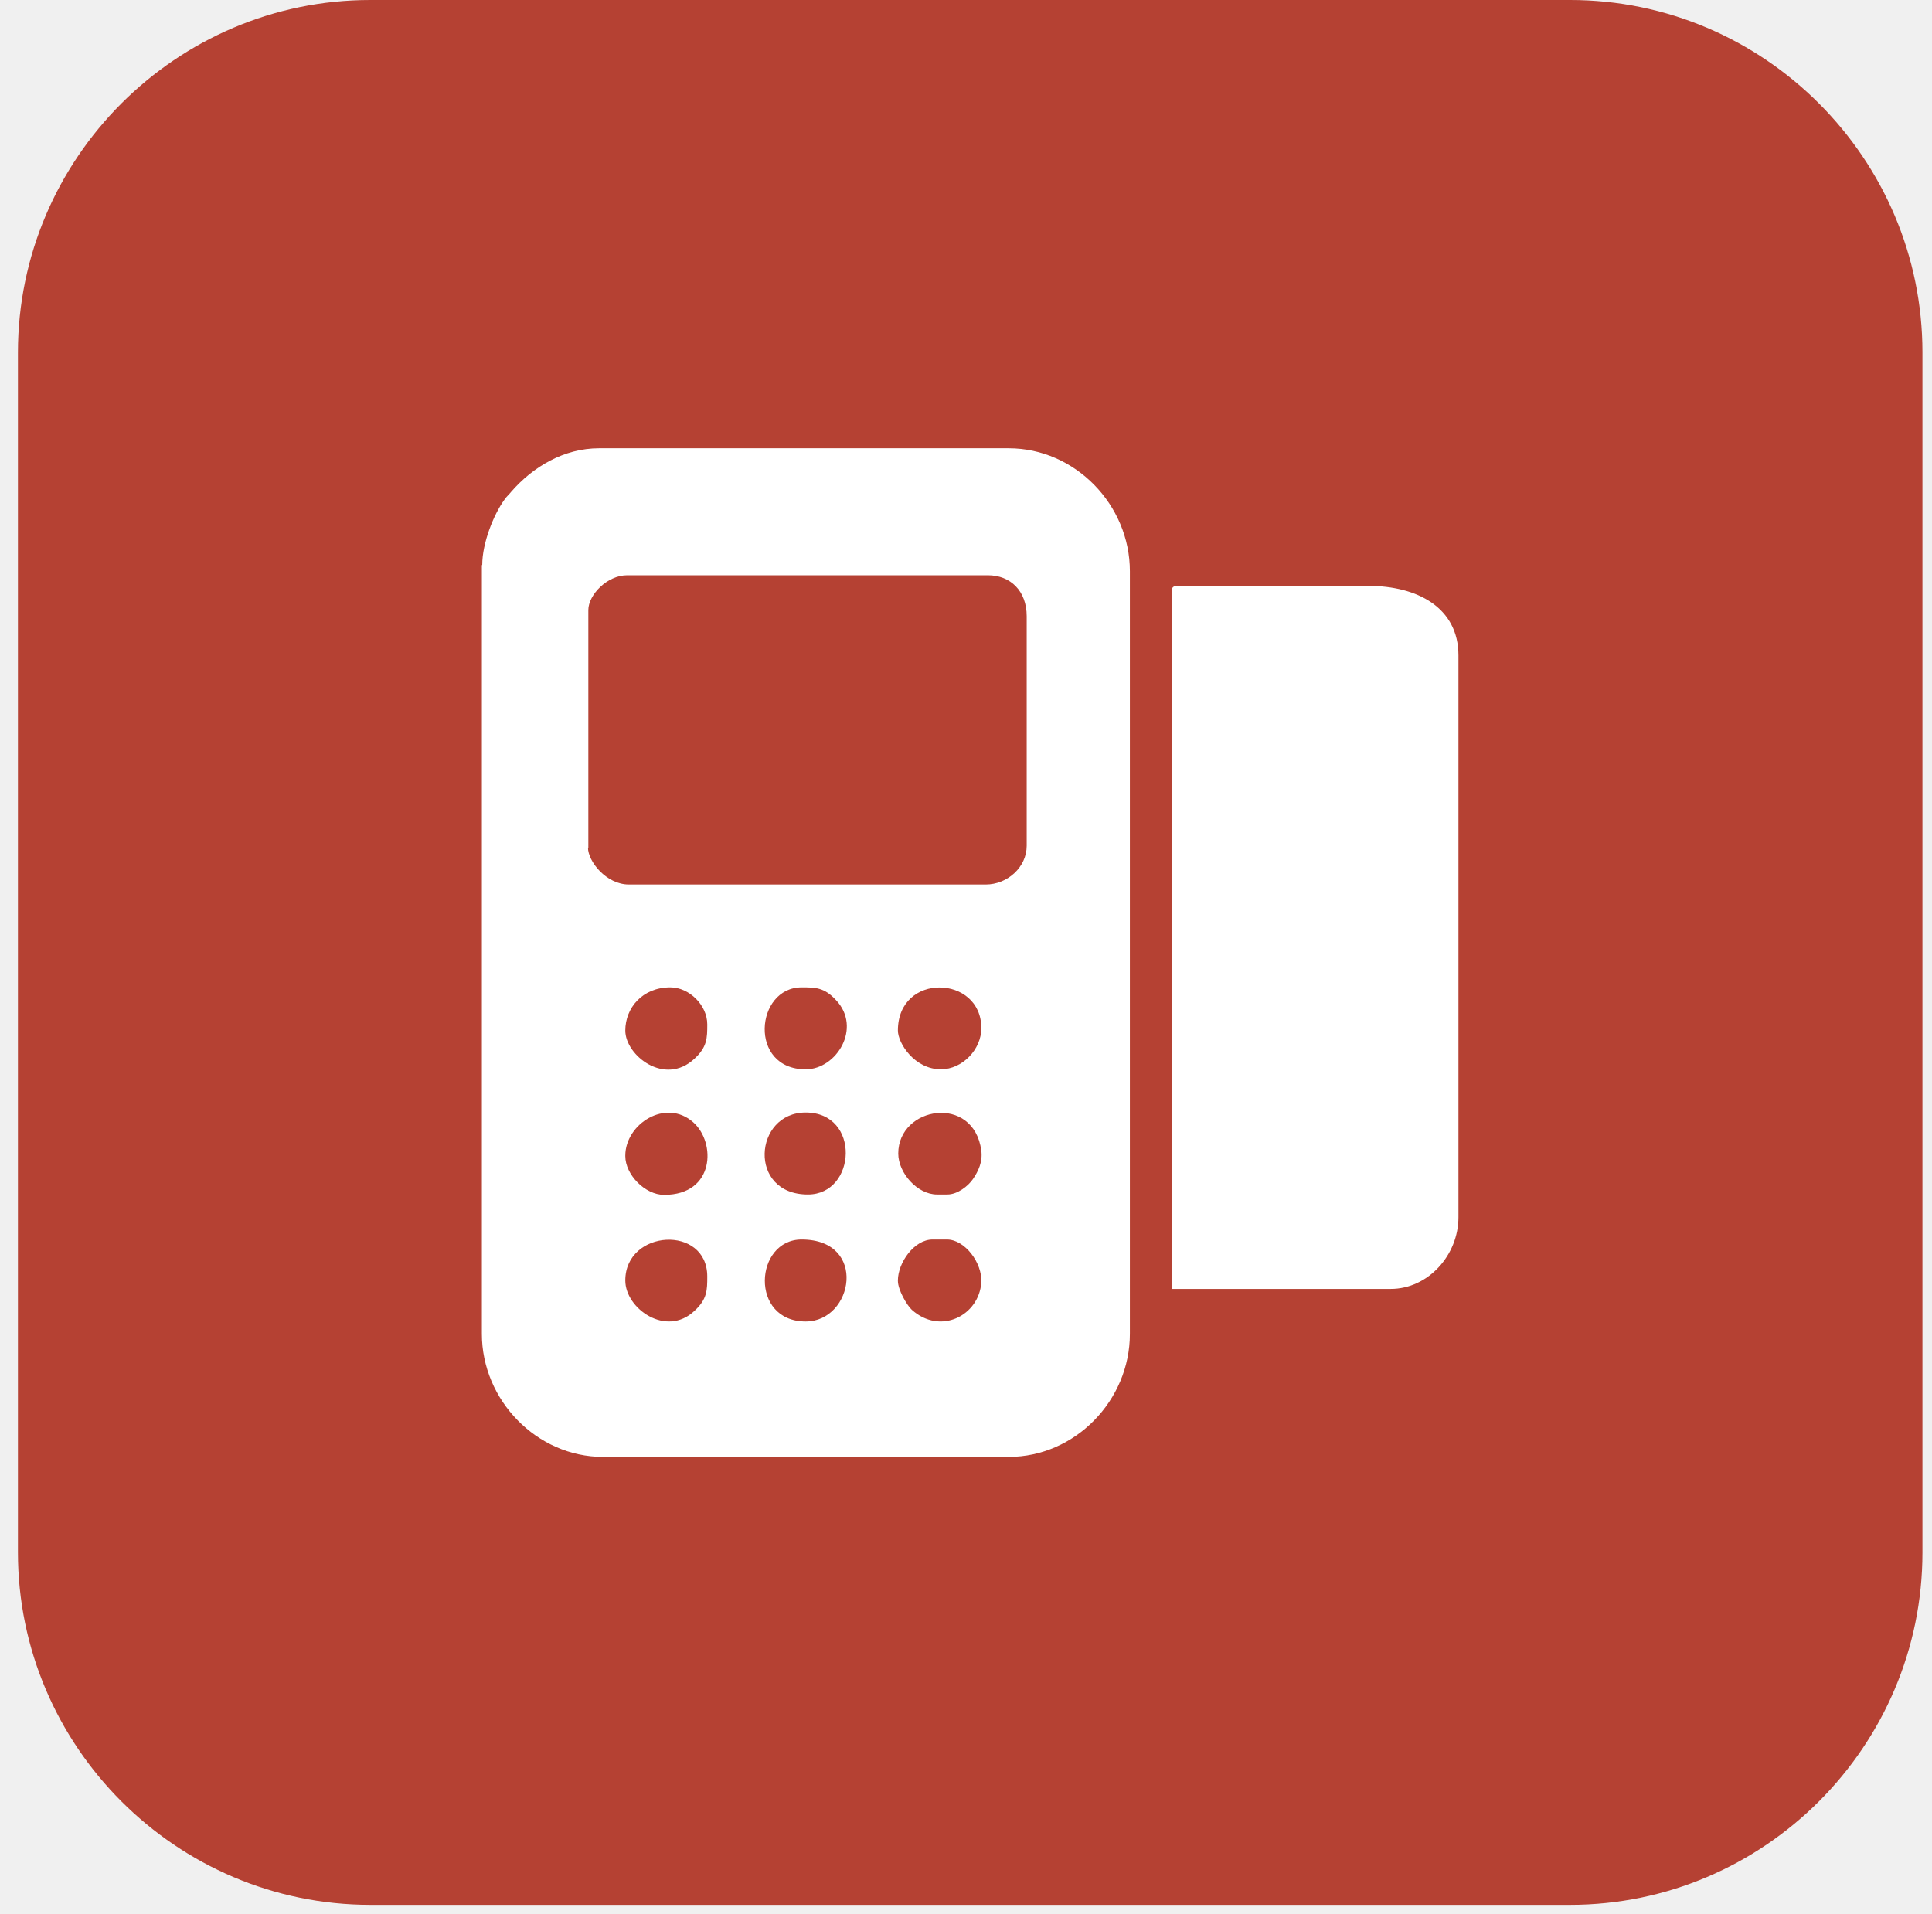
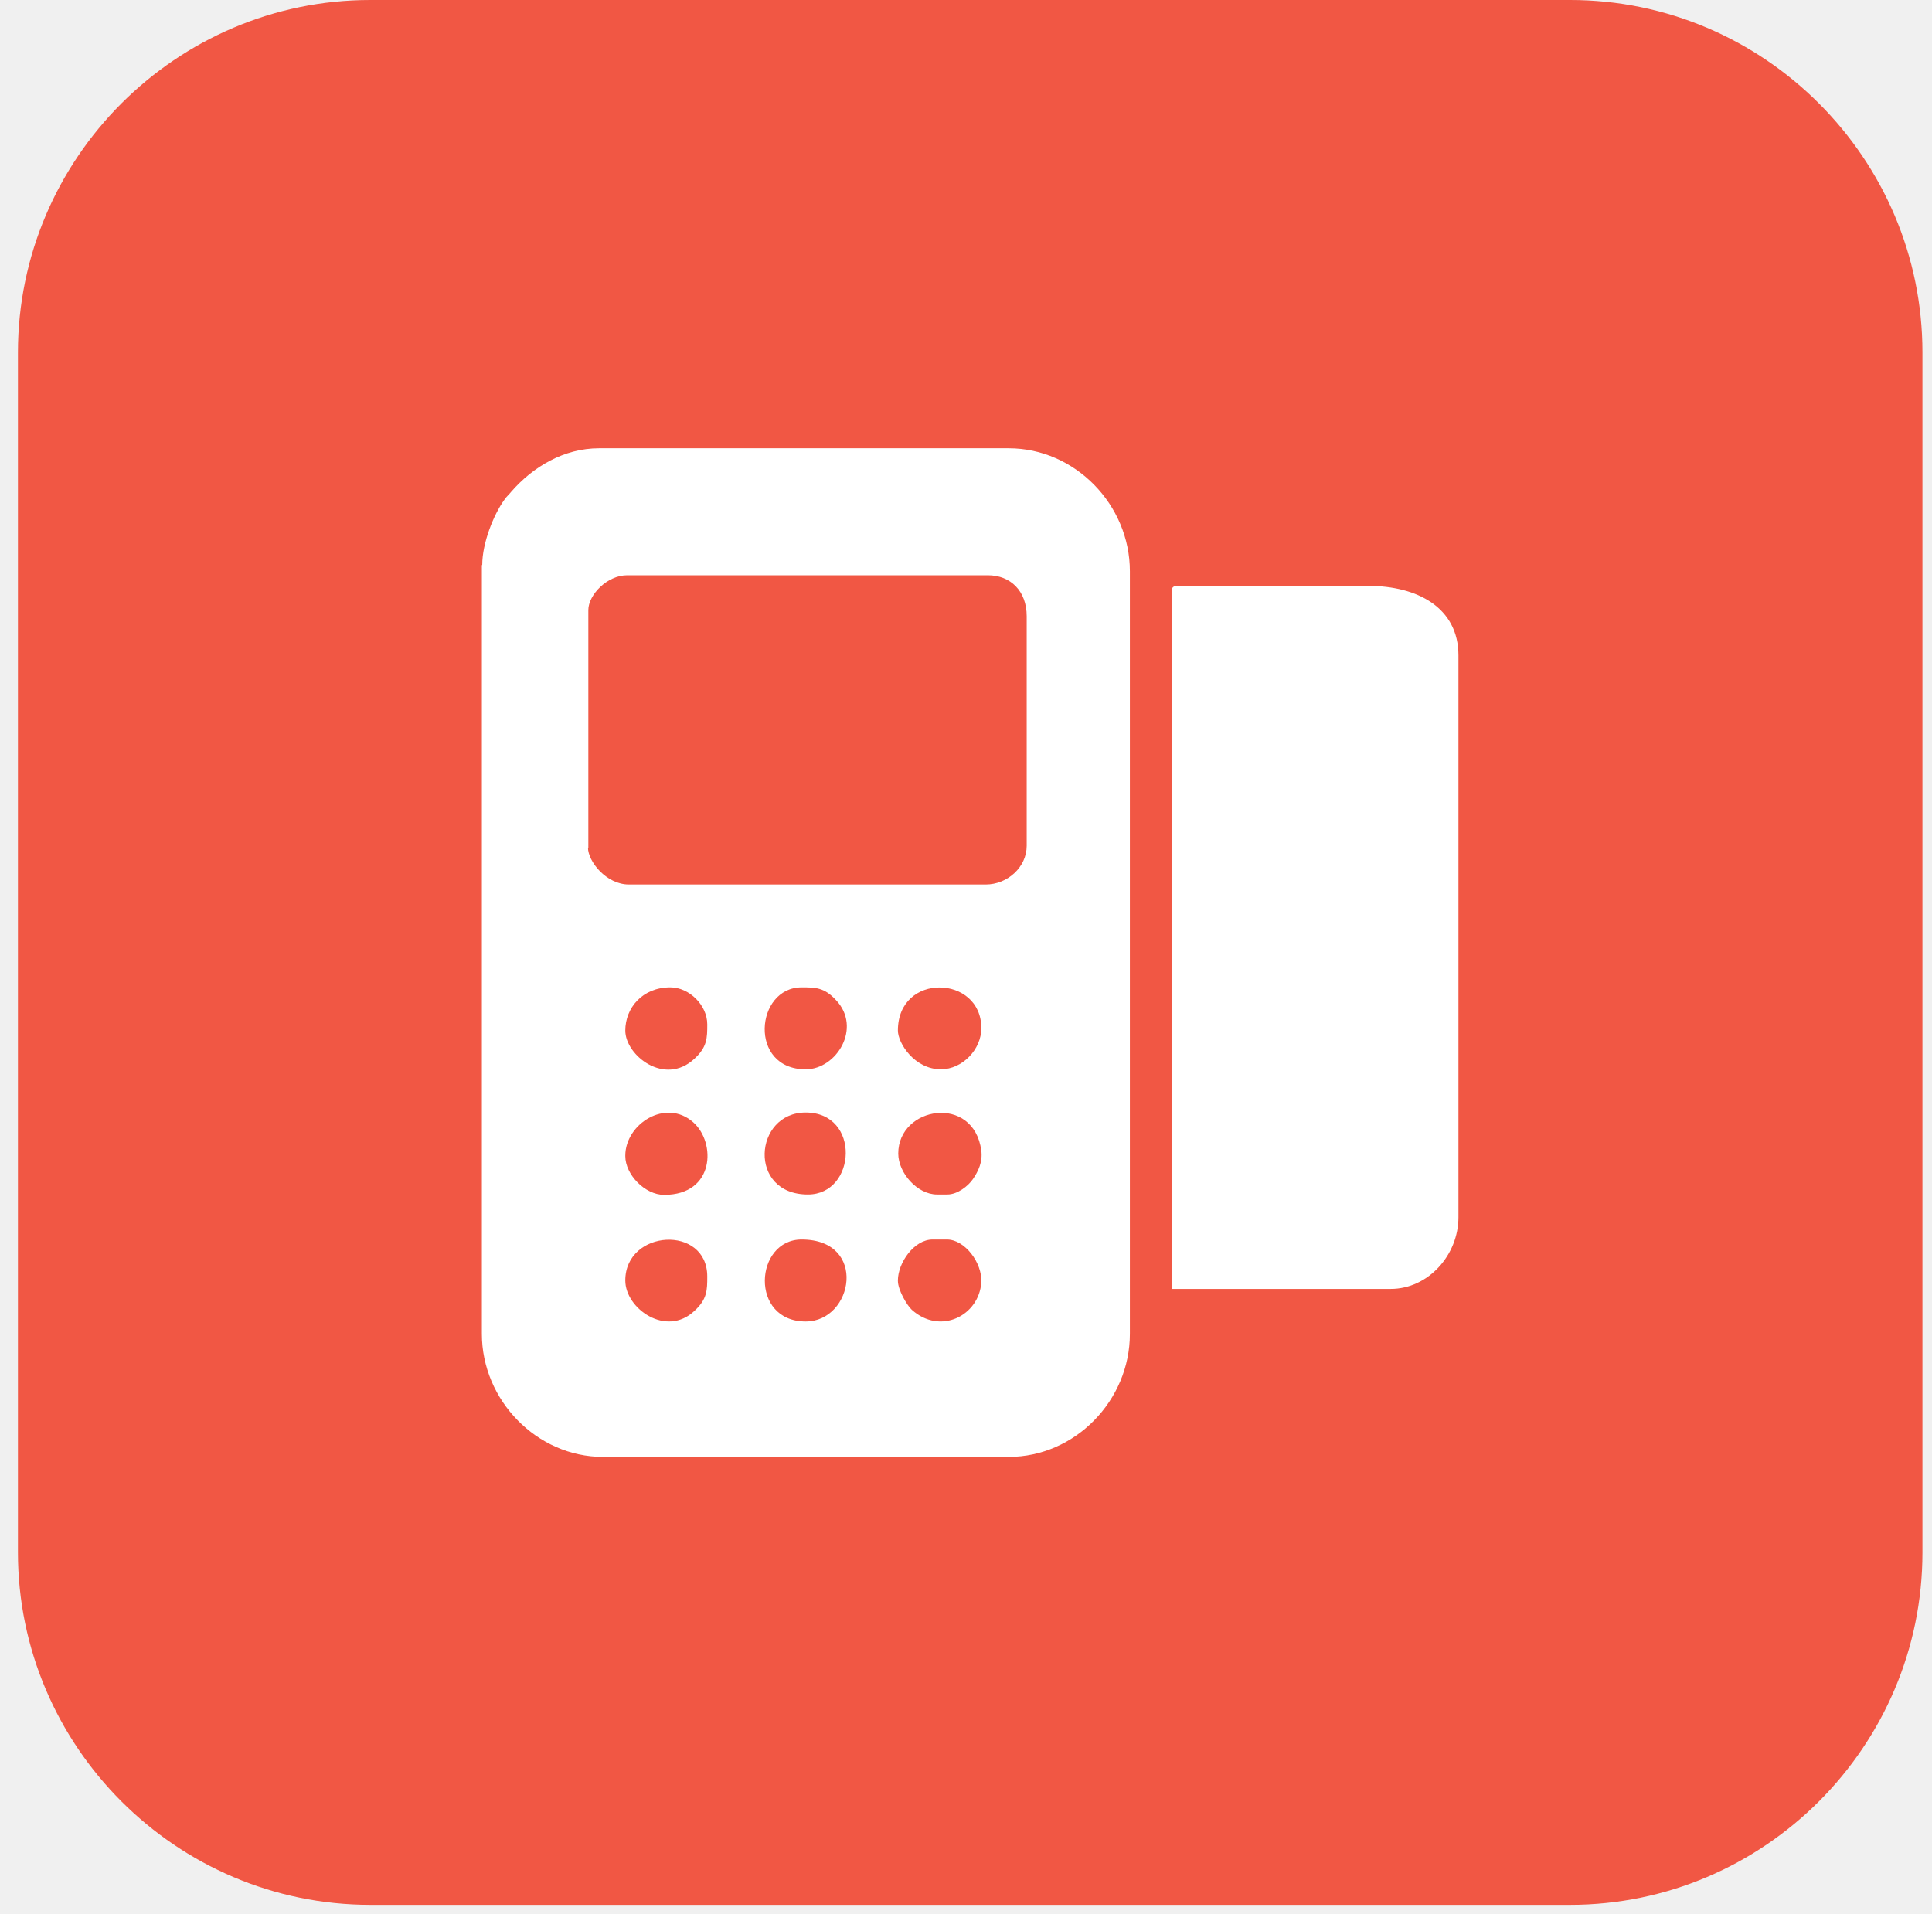
<svg xmlns="http://www.w3.org/2000/svg" width="106" height="105" viewBox="0 0 106 105" fill="none">
-   <path fill-rule="evenodd" clip-rule="evenodd" d="M20.317 0H86.144C96.784 0 105.476 8.695 105.476 19.338V85.183C105.476 95.826 96.784 104.521 86.144 104.521H20.317C9.677 104.521 0.984 95.826 0.984 85.183V19.338C0.984 8.695 9.677 0 20.317 0Z" fill="#B54133" />
+   <path fill-rule="evenodd" clip-rule="evenodd" d="M20.317 0H86.144C96.784 0 105.476 8.695 105.476 19.338V85.183C105.476 95.826 96.784 104.521 86.144 104.521H20.317C9.677 104.521 0.984 95.826 0.984 85.183V19.338C0.984 8.695 9.677 0 20.317 0Z" fill="#F15744" />
  <path fill-rule="evenodd" clip-rule="evenodd" d="M26.438 31.005V73.195C26.438 76.829 29.449 79.942 33.082 79.942H55.346C58.98 79.942 61.991 76.85 61.991 73.195V31.346C61.991 27.692 58.98 24.599 55.346 24.599H32.862C30.934 24.599 29.228 25.623 28.044 26.989C27.883 27.19 27.823 27.21 27.682 27.41C27.08 28.234 26.458 29.8 26.458 31.005M32.279 46.527V33.475C32.279 32.651 33.303 31.567 34.407 31.567H54.202C55.446 31.567 56.33 32.431 56.33 33.816V46.407C56.33 47.592 55.266 48.535 54.081 48.535H34.508C33.263 48.535 32.259 47.27 32.259 46.507L32.279 46.527ZM51.632 58.676C50.166 58.676 49.263 57.23 49.263 56.548C49.263 53.335 53.86 53.495 53.84 56.427C53.84 57.572 52.816 58.676 51.612 58.676H51.632ZM34.307 56.548C34.307 55.303 35.251 54.178 36.776 54.178C37.82 54.178 38.804 55.162 38.804 56.206C38.804 56.949 38.804 57.451 38.101 58.094C36.475 59.62 34.307 57.913 34.307 56.548ZM44.204 58.676C41.052 58.676 41.434 54.178 43.983 54.178C44.726 54.178 45.228 54.178 45.87 54.881C47.296 56.387 45.91 58.676 44.204 58.676ZM51.973 65.544H51.411C50.327 65.544 49.283 64.359 49.283 63.295C49.283 60.705 53.419 60.022 53.84 63.134C53.92 63.757 53.68 64.259 53.379 64.701C53.117 65.082 52.535 65.544 51.973 65.544ZM34.307 63.415C34.307 61.668 36.535 60.243 38.041 61.588C39.286 62.693 39.225 65.564 36.435 65.564C35.391 65.564 34.307 64.46 34.307 63.435V63.415ZM44.325 65.544C41.012 65.544 41.353 61.046 44.204 61.046C47.236 61.046 46.995 65.544 44.325 65.544ZM49.263 70.263C49.263 69.299 50.146 68.014 51.17 68.014H51.953C52.937 68.014 53.9 69.299 53.84 70.363C53.72 72.191 51.592 73.275 50.026 71.87C49.745 71.608 49.263 70.765 49.263 70.283V70.263ZM34.307 70.263C34.307 67.452 38.804 67.191 38.804 70.042C38.804 70.785 38.804 71.287 38.101 71.93C36.555 73.396 34.307 71.809 34.307 70.263ZM64.279 32.471V70.725H76.304C78.352 70.725 80.018 68.877 80.018 66.789V35.965C80.018 33.334 77.75 32.15 75.08 32.15H64.621C64.36 32.15 64.279 32.23 64.279 32.491V32.471ZM44.204 72.512C41.112 72.512 41.394 68.014 43.983 68.014C47.617 68.014 46.834 72.512 44.204 72.512Z" fill="white" />
</svg>
